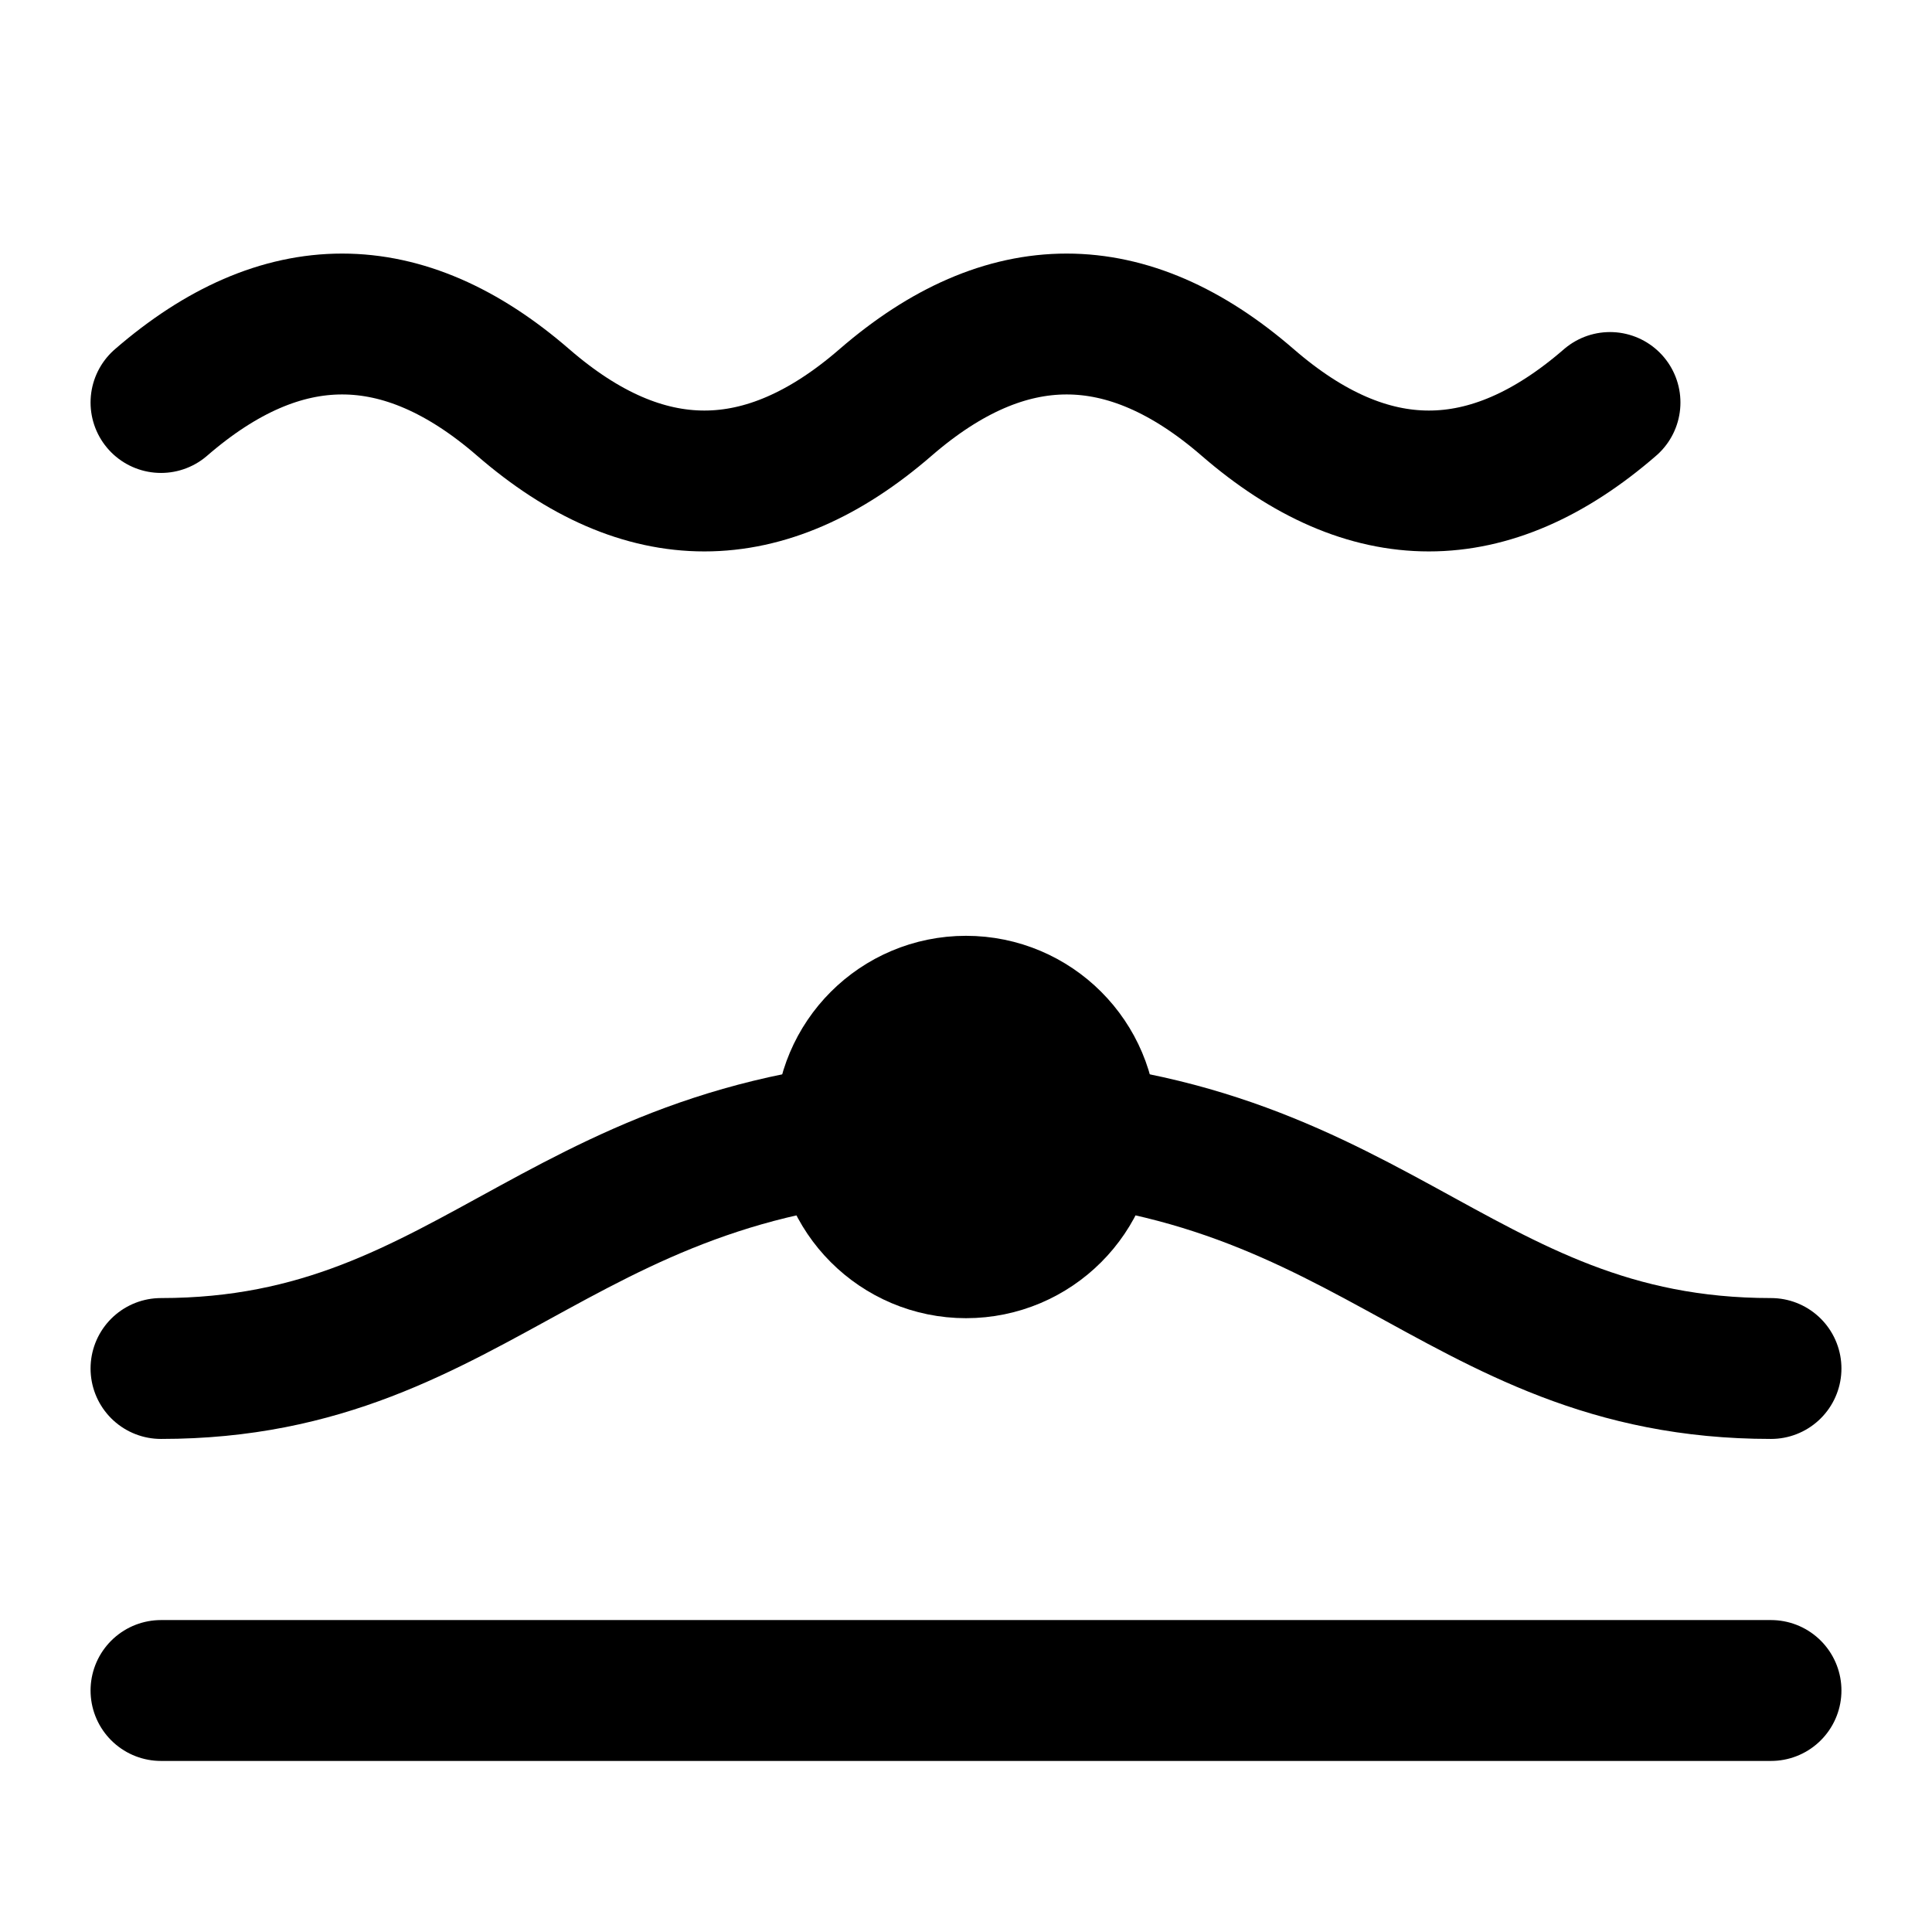
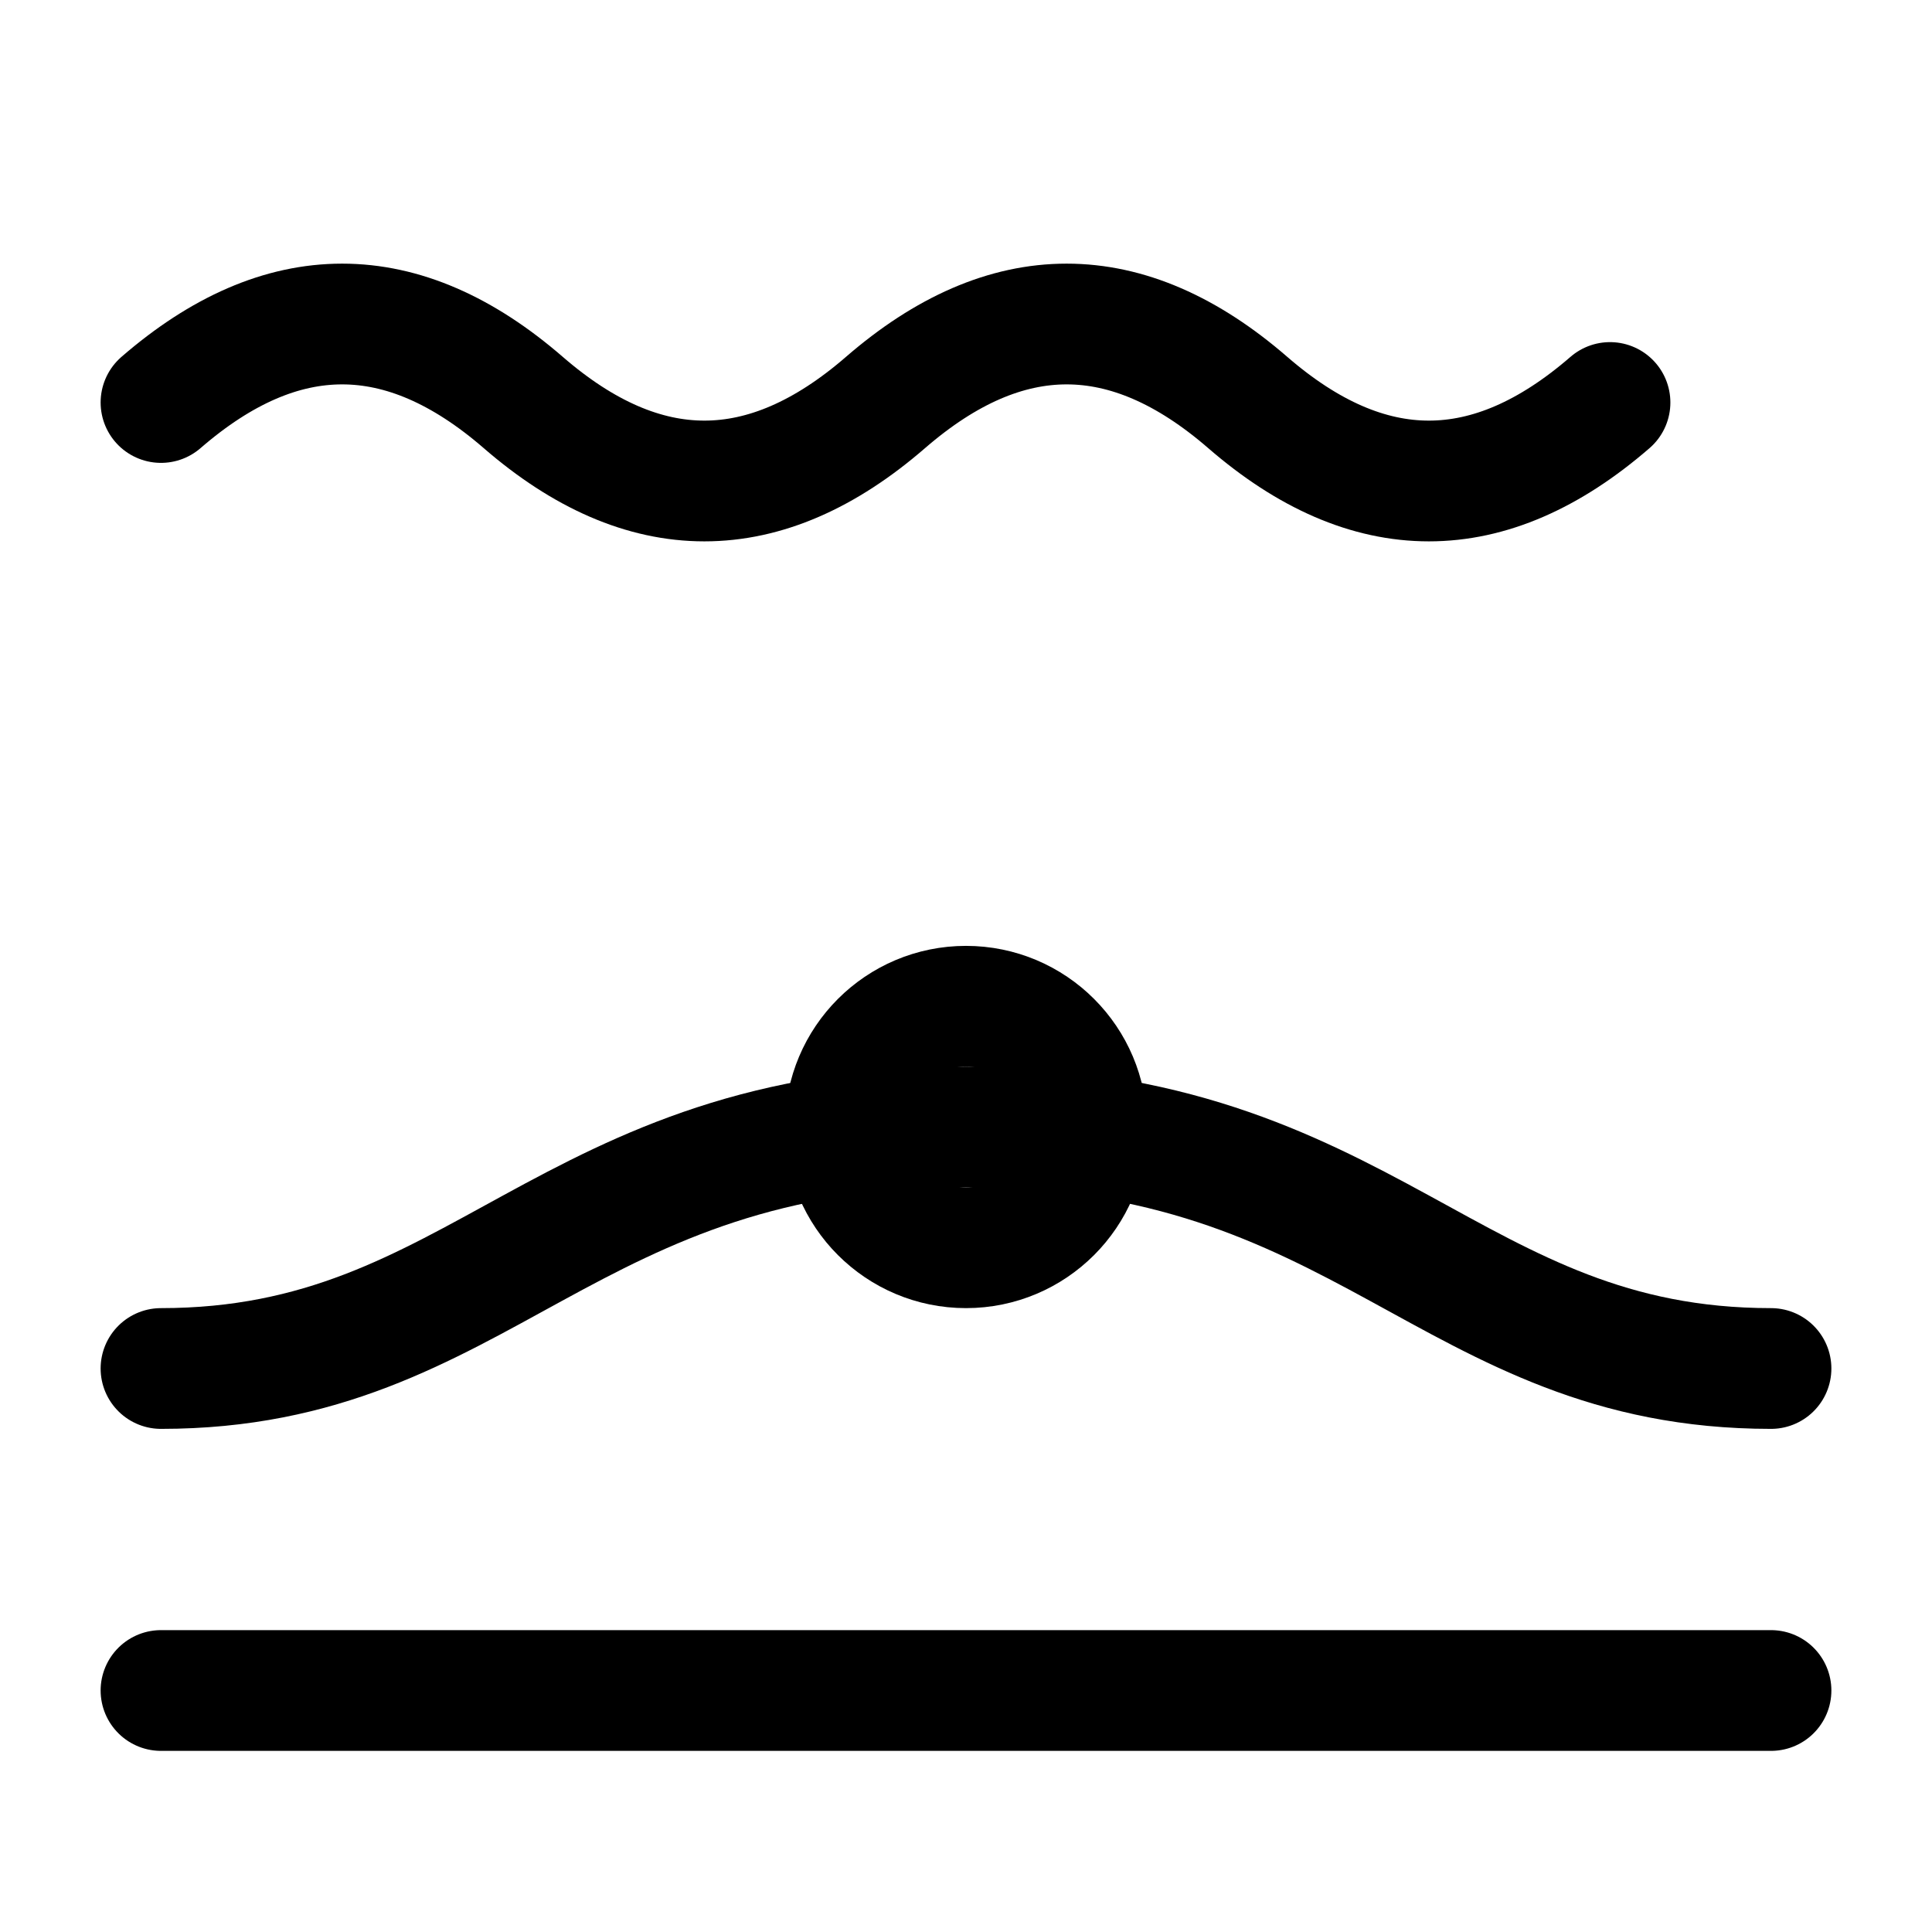
- <svg xmlns="http://www.w3.org/2000/svg" viewBox="0 0 24 24" fill="none" stroke="currentColor" stroke-width="1.75" stroke-linecap="round" stroke-linejoin="round" data-title="Subsea cable" data-tags="subsea cable, submarine cable, undersea cable, international connectivity, landing station, ocean">
+ <svg xmlns="http://www.w3.org/2000/svg" viewBox="0 0 24 24" fill="none" stroke="currentColor" stroke-width="1.5" stroke-linecap="round" stroke-linejoin="round" data-title="Subsea cable" data-tags="subsea cable, submarine cable, undersea cable, international connectivity, landing station, ocean">
  <path d="M2 5c1.5-1.3 3-1.3 4.5 0s3 1.3 4.5 0 3-1.3 4.5 0 3 1.3 4.5 0" />
  <path d="M2 17c4 0 5-3 10-3s6 3 10 3M2 21h20" />
  <circle cx="12" cy="14" r="1.5" />
</svg>
